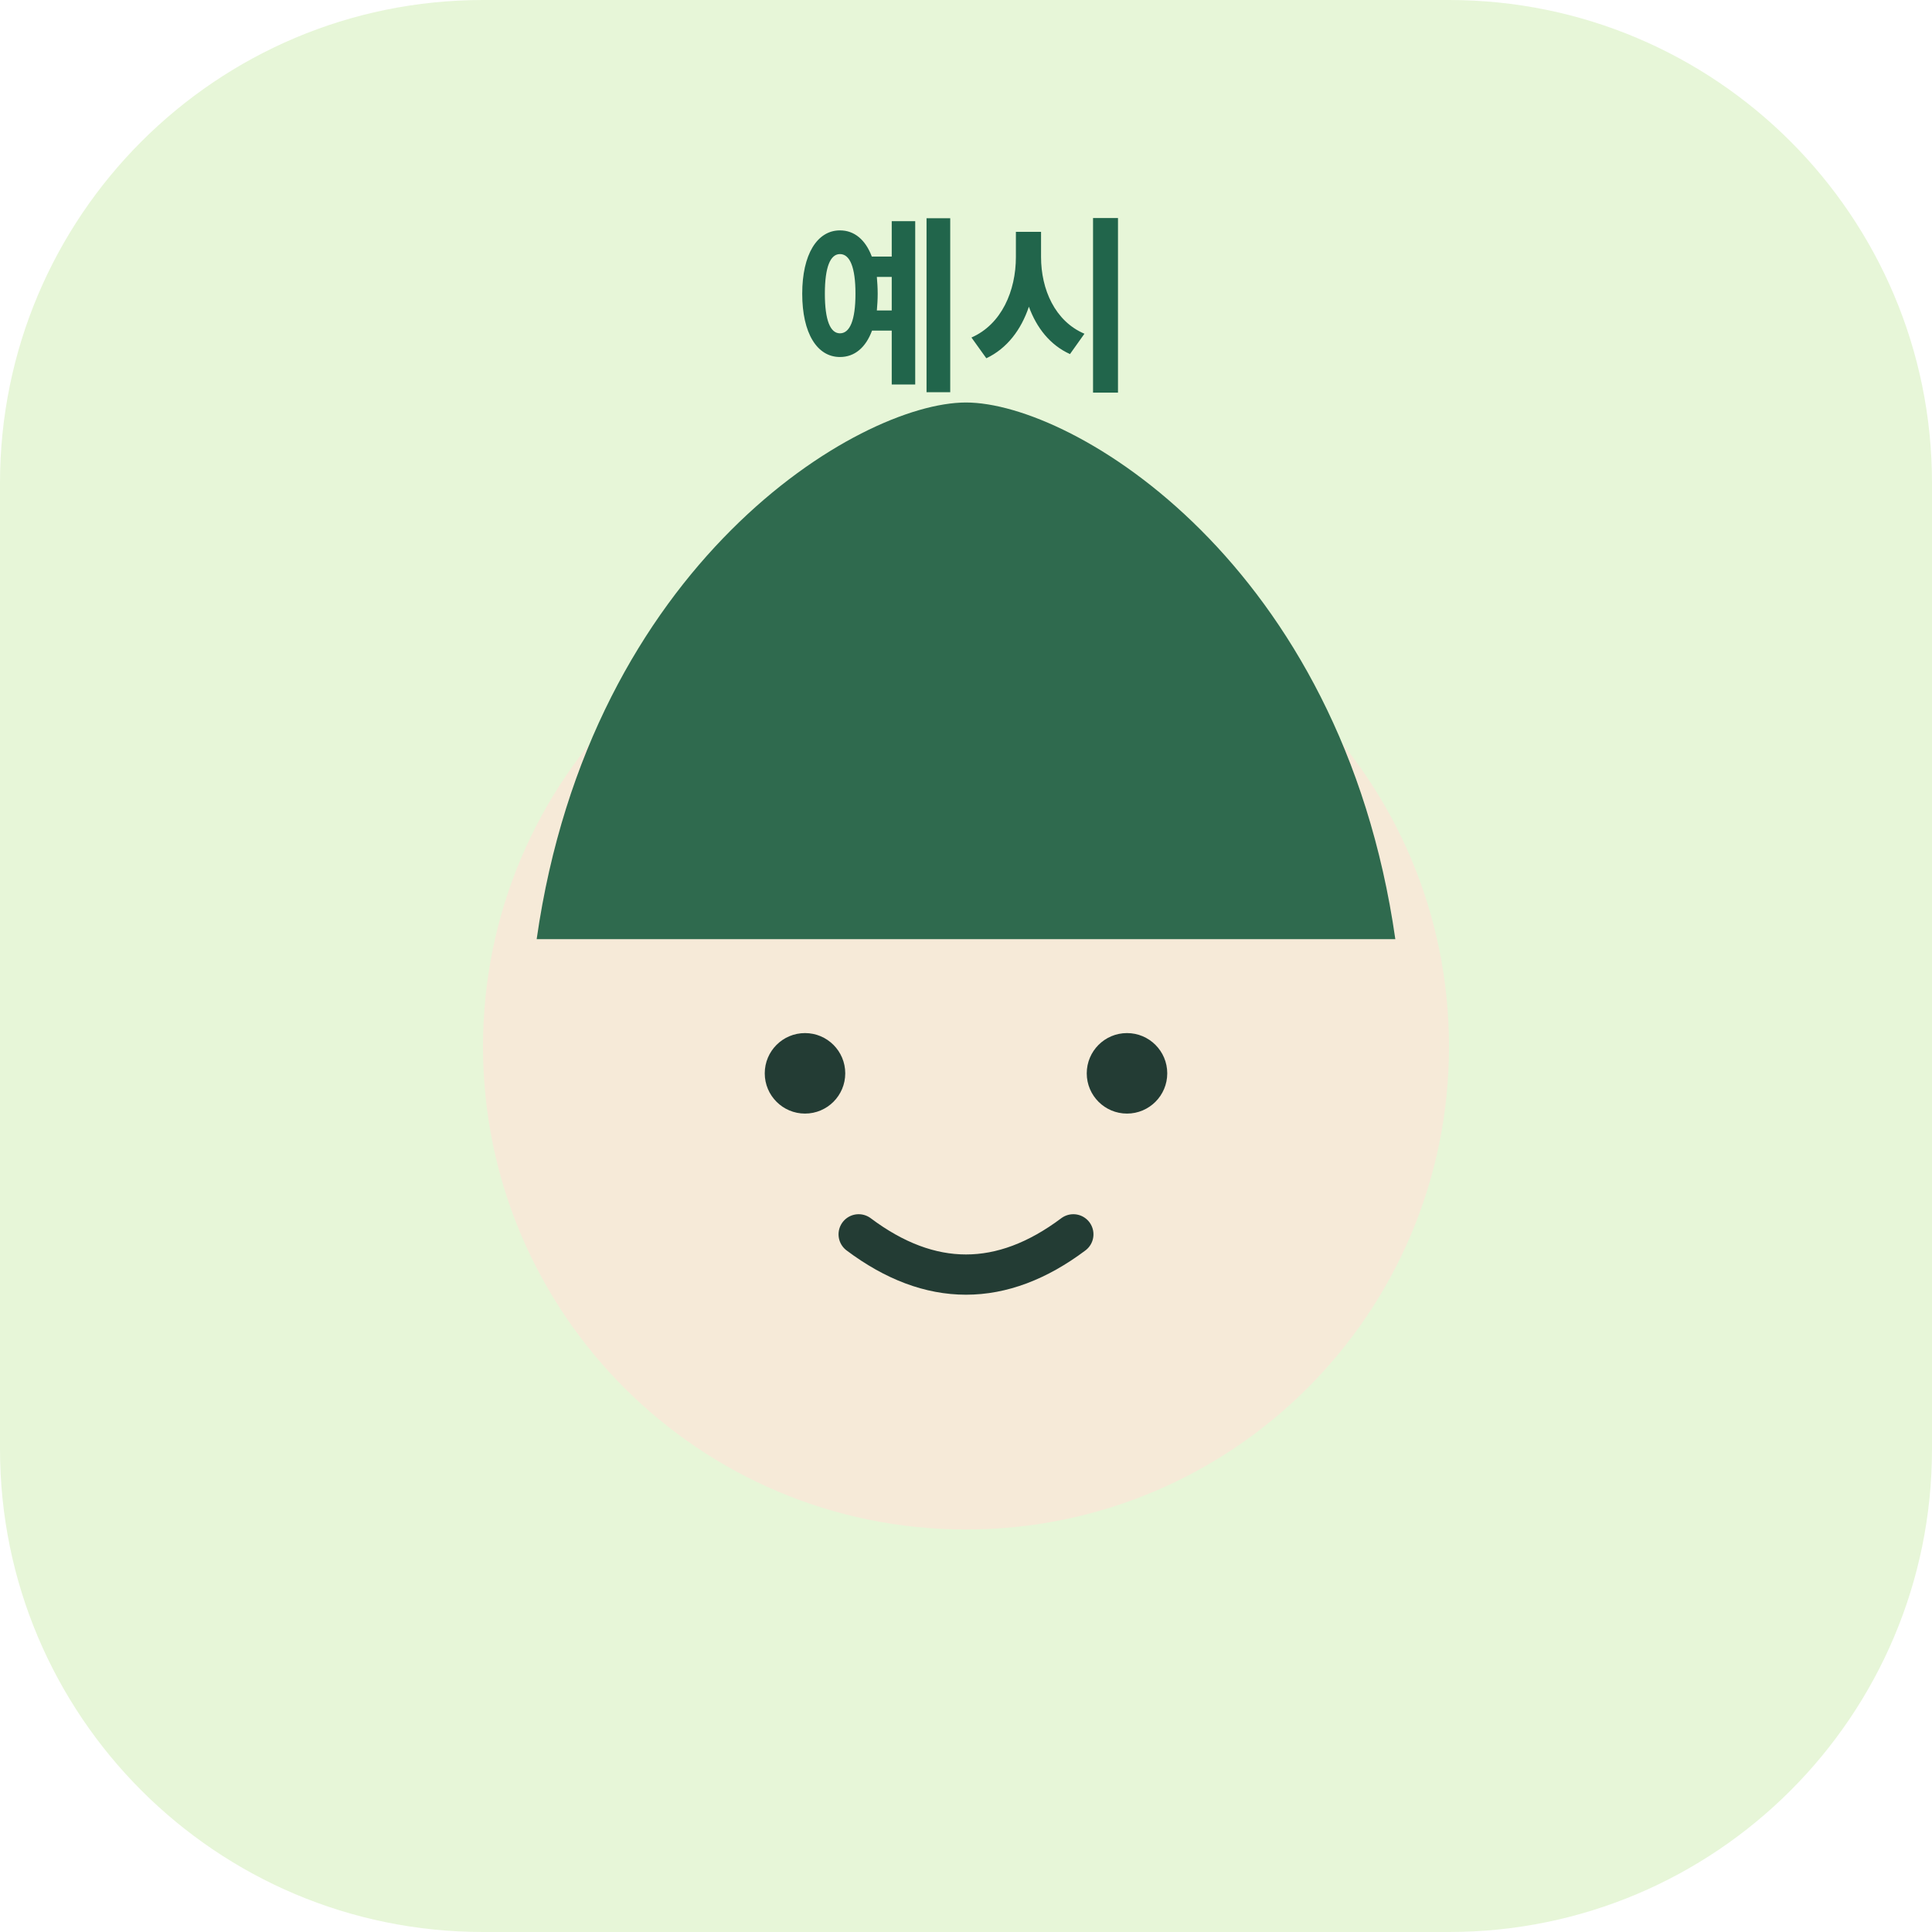
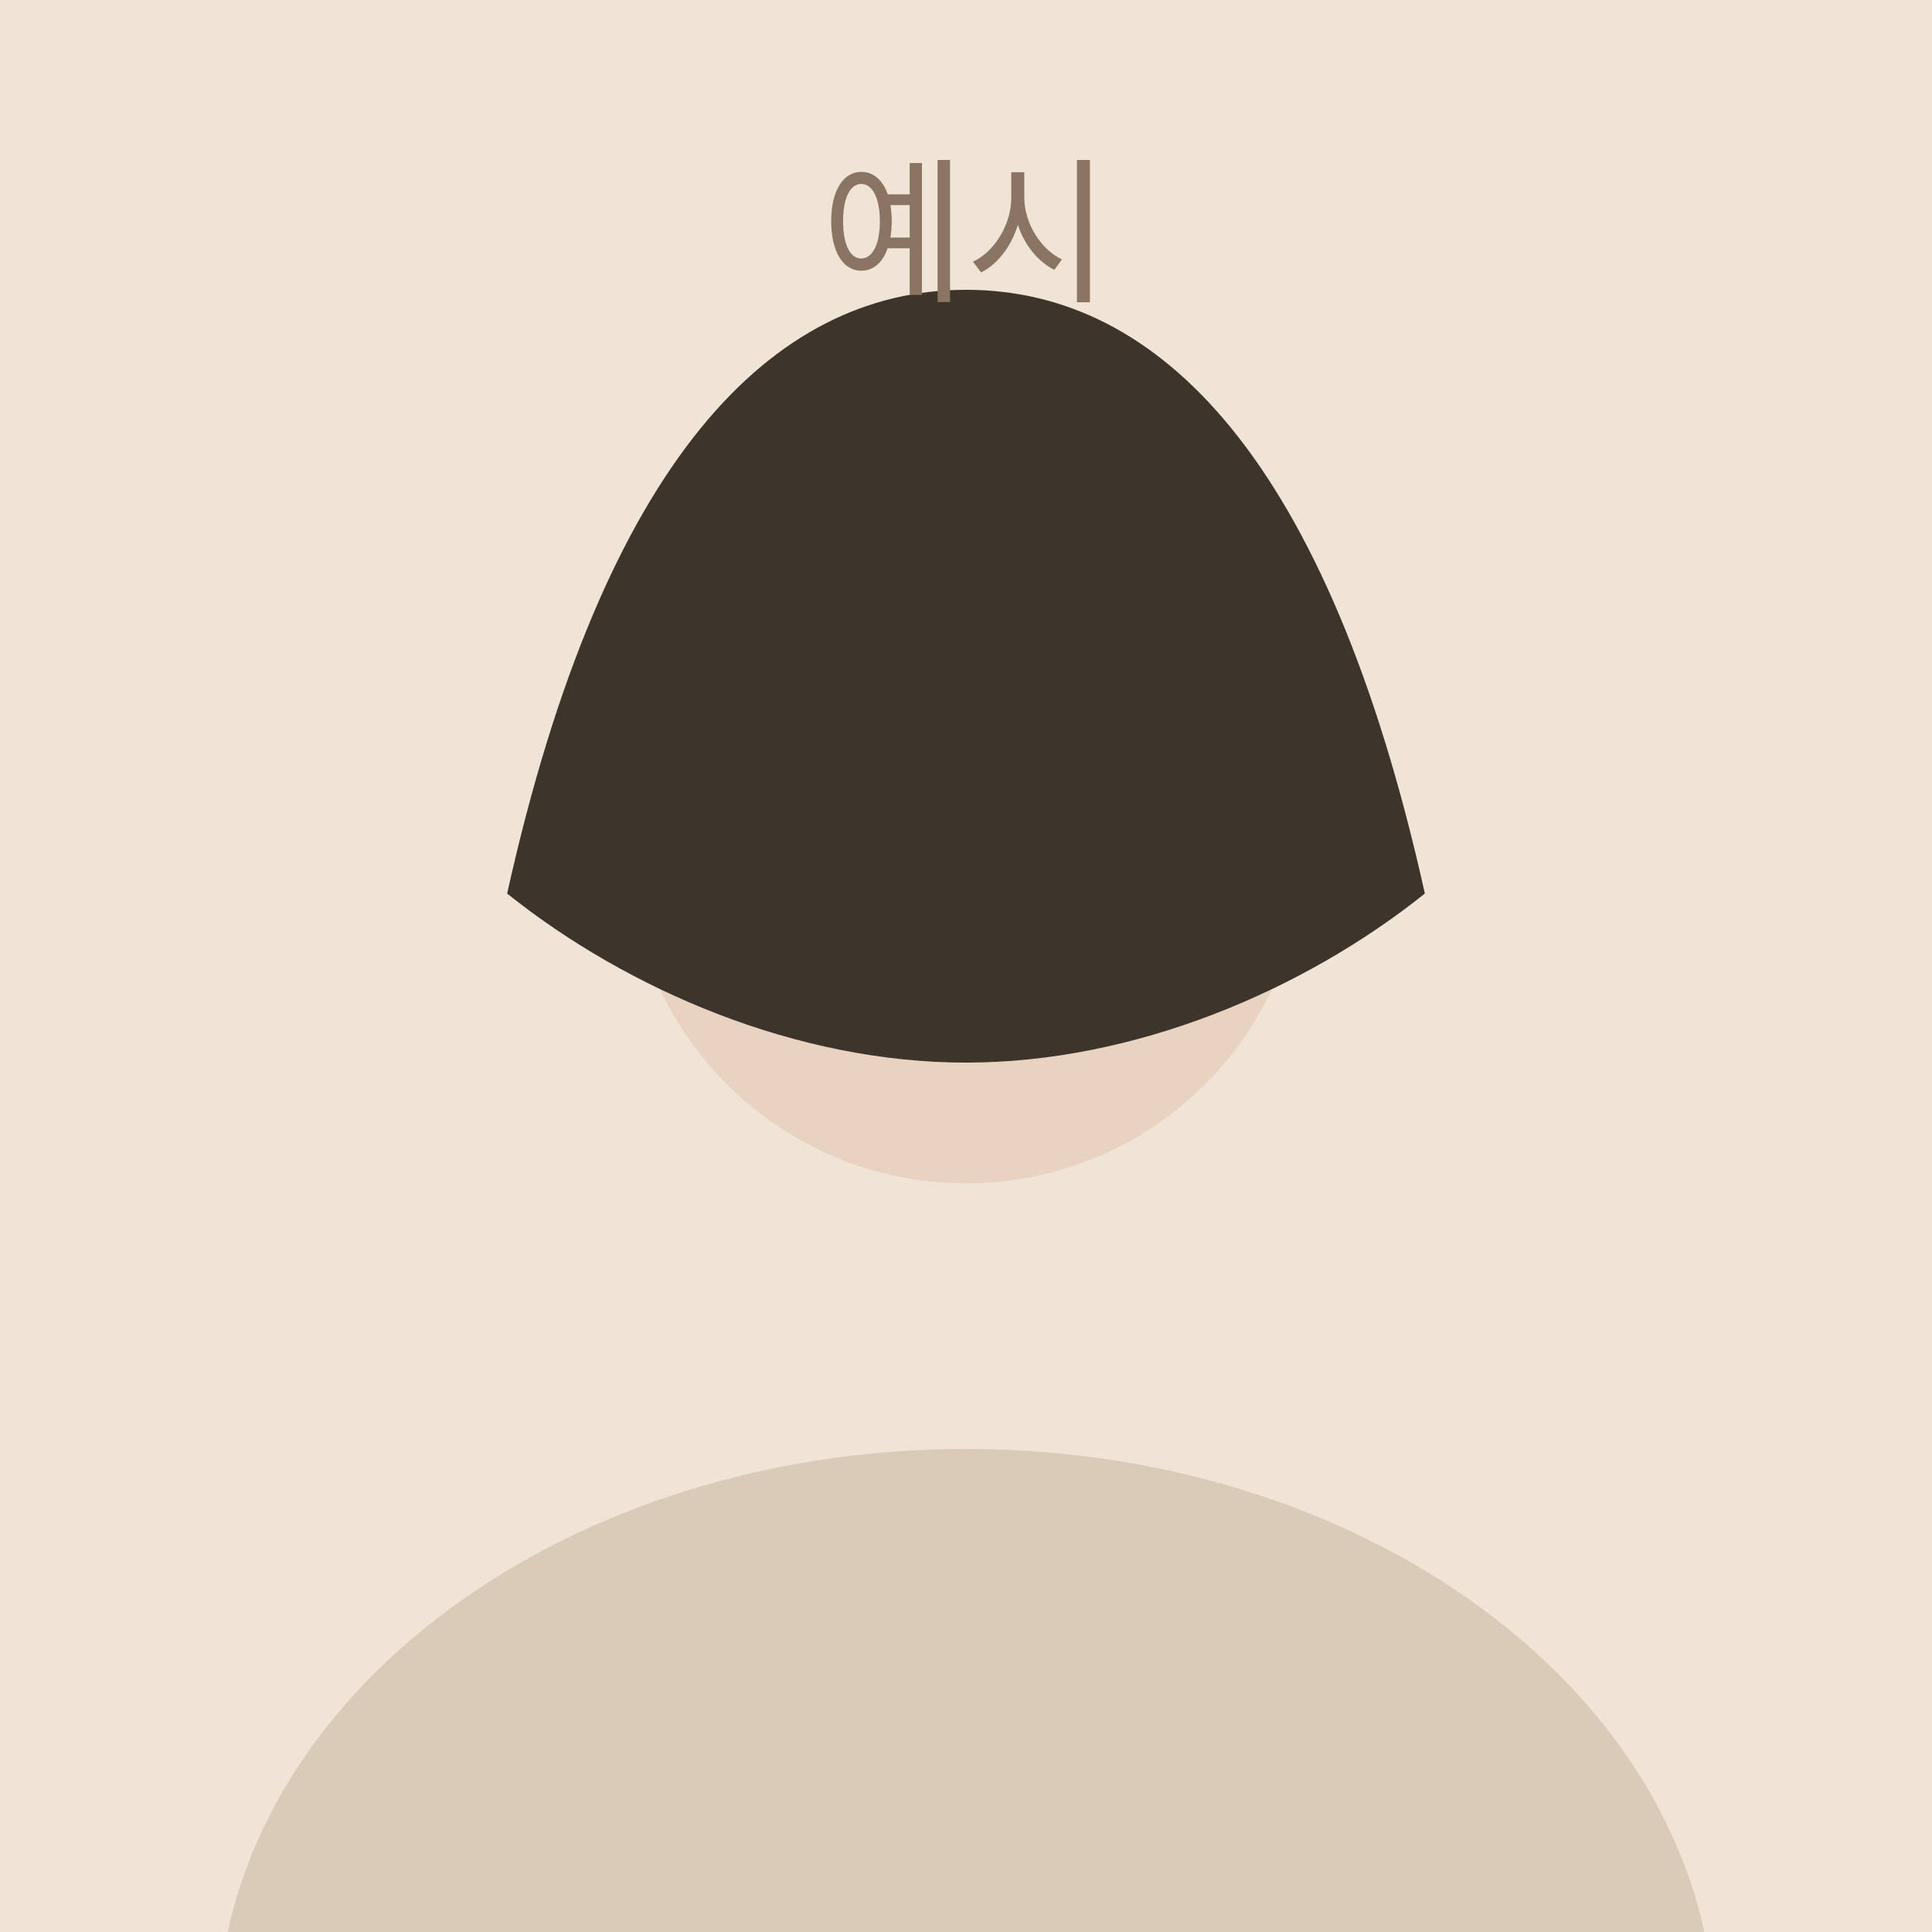
- <svg xmlns="http://www.w3.org/2000/svg" viewBox="0 0 144 144">
-   <rect width="144" height="144" rx="36" fill="#e7f6d8" />
-   <circle cx="72" cy="78" r="36" fill="#f6ead8" />
-   <path d="M40 70c4-28 24-40 32-40s28 12 32 40" fill="#2f6a4e" />
-   <circle cx="60" cy="80" r="3" fill="#233c34" />
-   <circle cx="84" cy="80" r="3" fill="#233c34" />
-   <path d="M64 92q8 6 16 0" fill="none" stroke="#233c34" stroke-width="3" stroke-linecap="round" />
-   <text x="72" y="28" text-anchor="middle" font-size="14" font-family="sans-serif" fill="#21654b" font-weight="700">예시</text>
+ <svg xmlns="http://www.w3.org/2000/svg" viewBox="0 0 160 160">
+   <rect width="160" height="160" fill="#efe4d6" />
+   <ellipse cx="80" cy="168" rx="62" ry="48" fill="#d9cbb8" />
+   <circle cx="80" cy="70" r="28" fill="#e8d2c0" />
+   <path d="M42 74c8-36 22-50 38-50s30 14 38 50c-10 8-24 14-38 14s-28-6-38-14z" fill="#3d342c" />
+   <text x="80" y="24" text-anchor="middle" font-family="Pretendard, sans-serif" font-size="13" fill="#8a7562">예시</text>
</svg>
